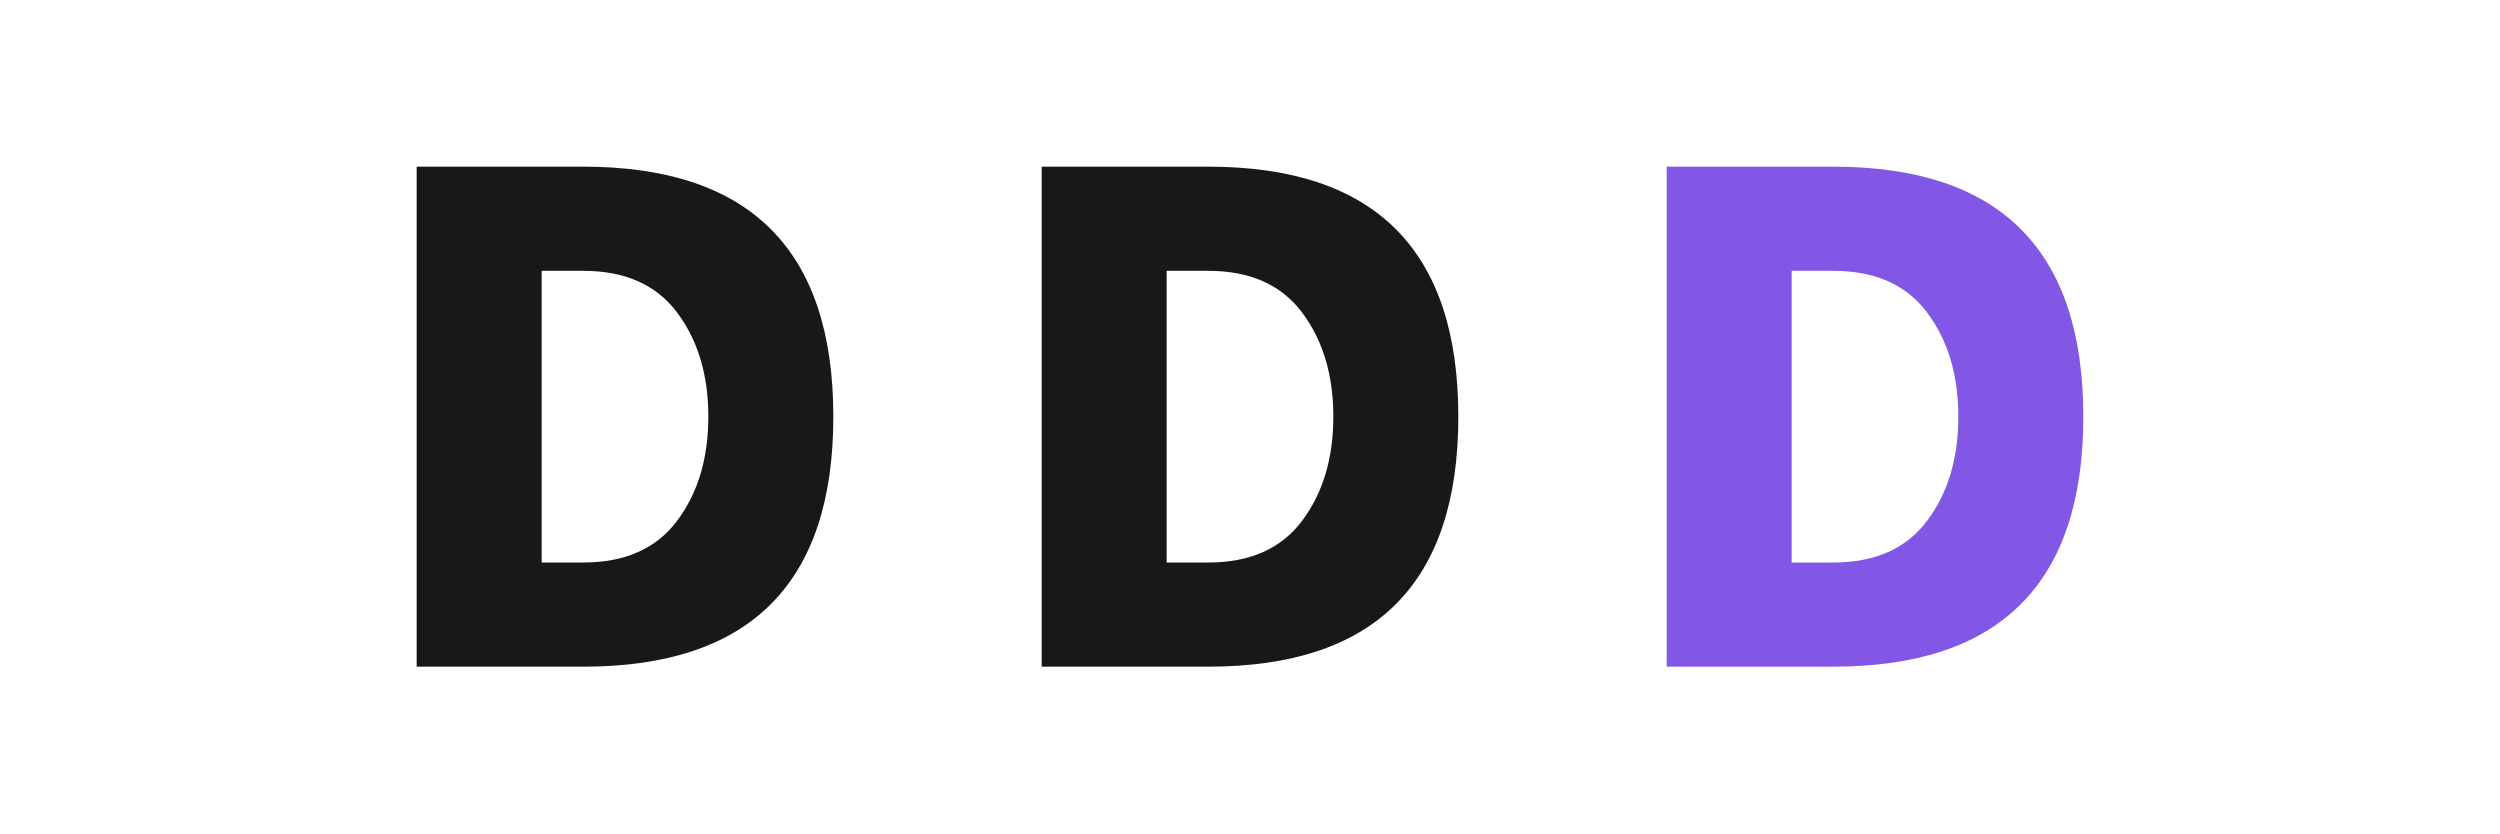
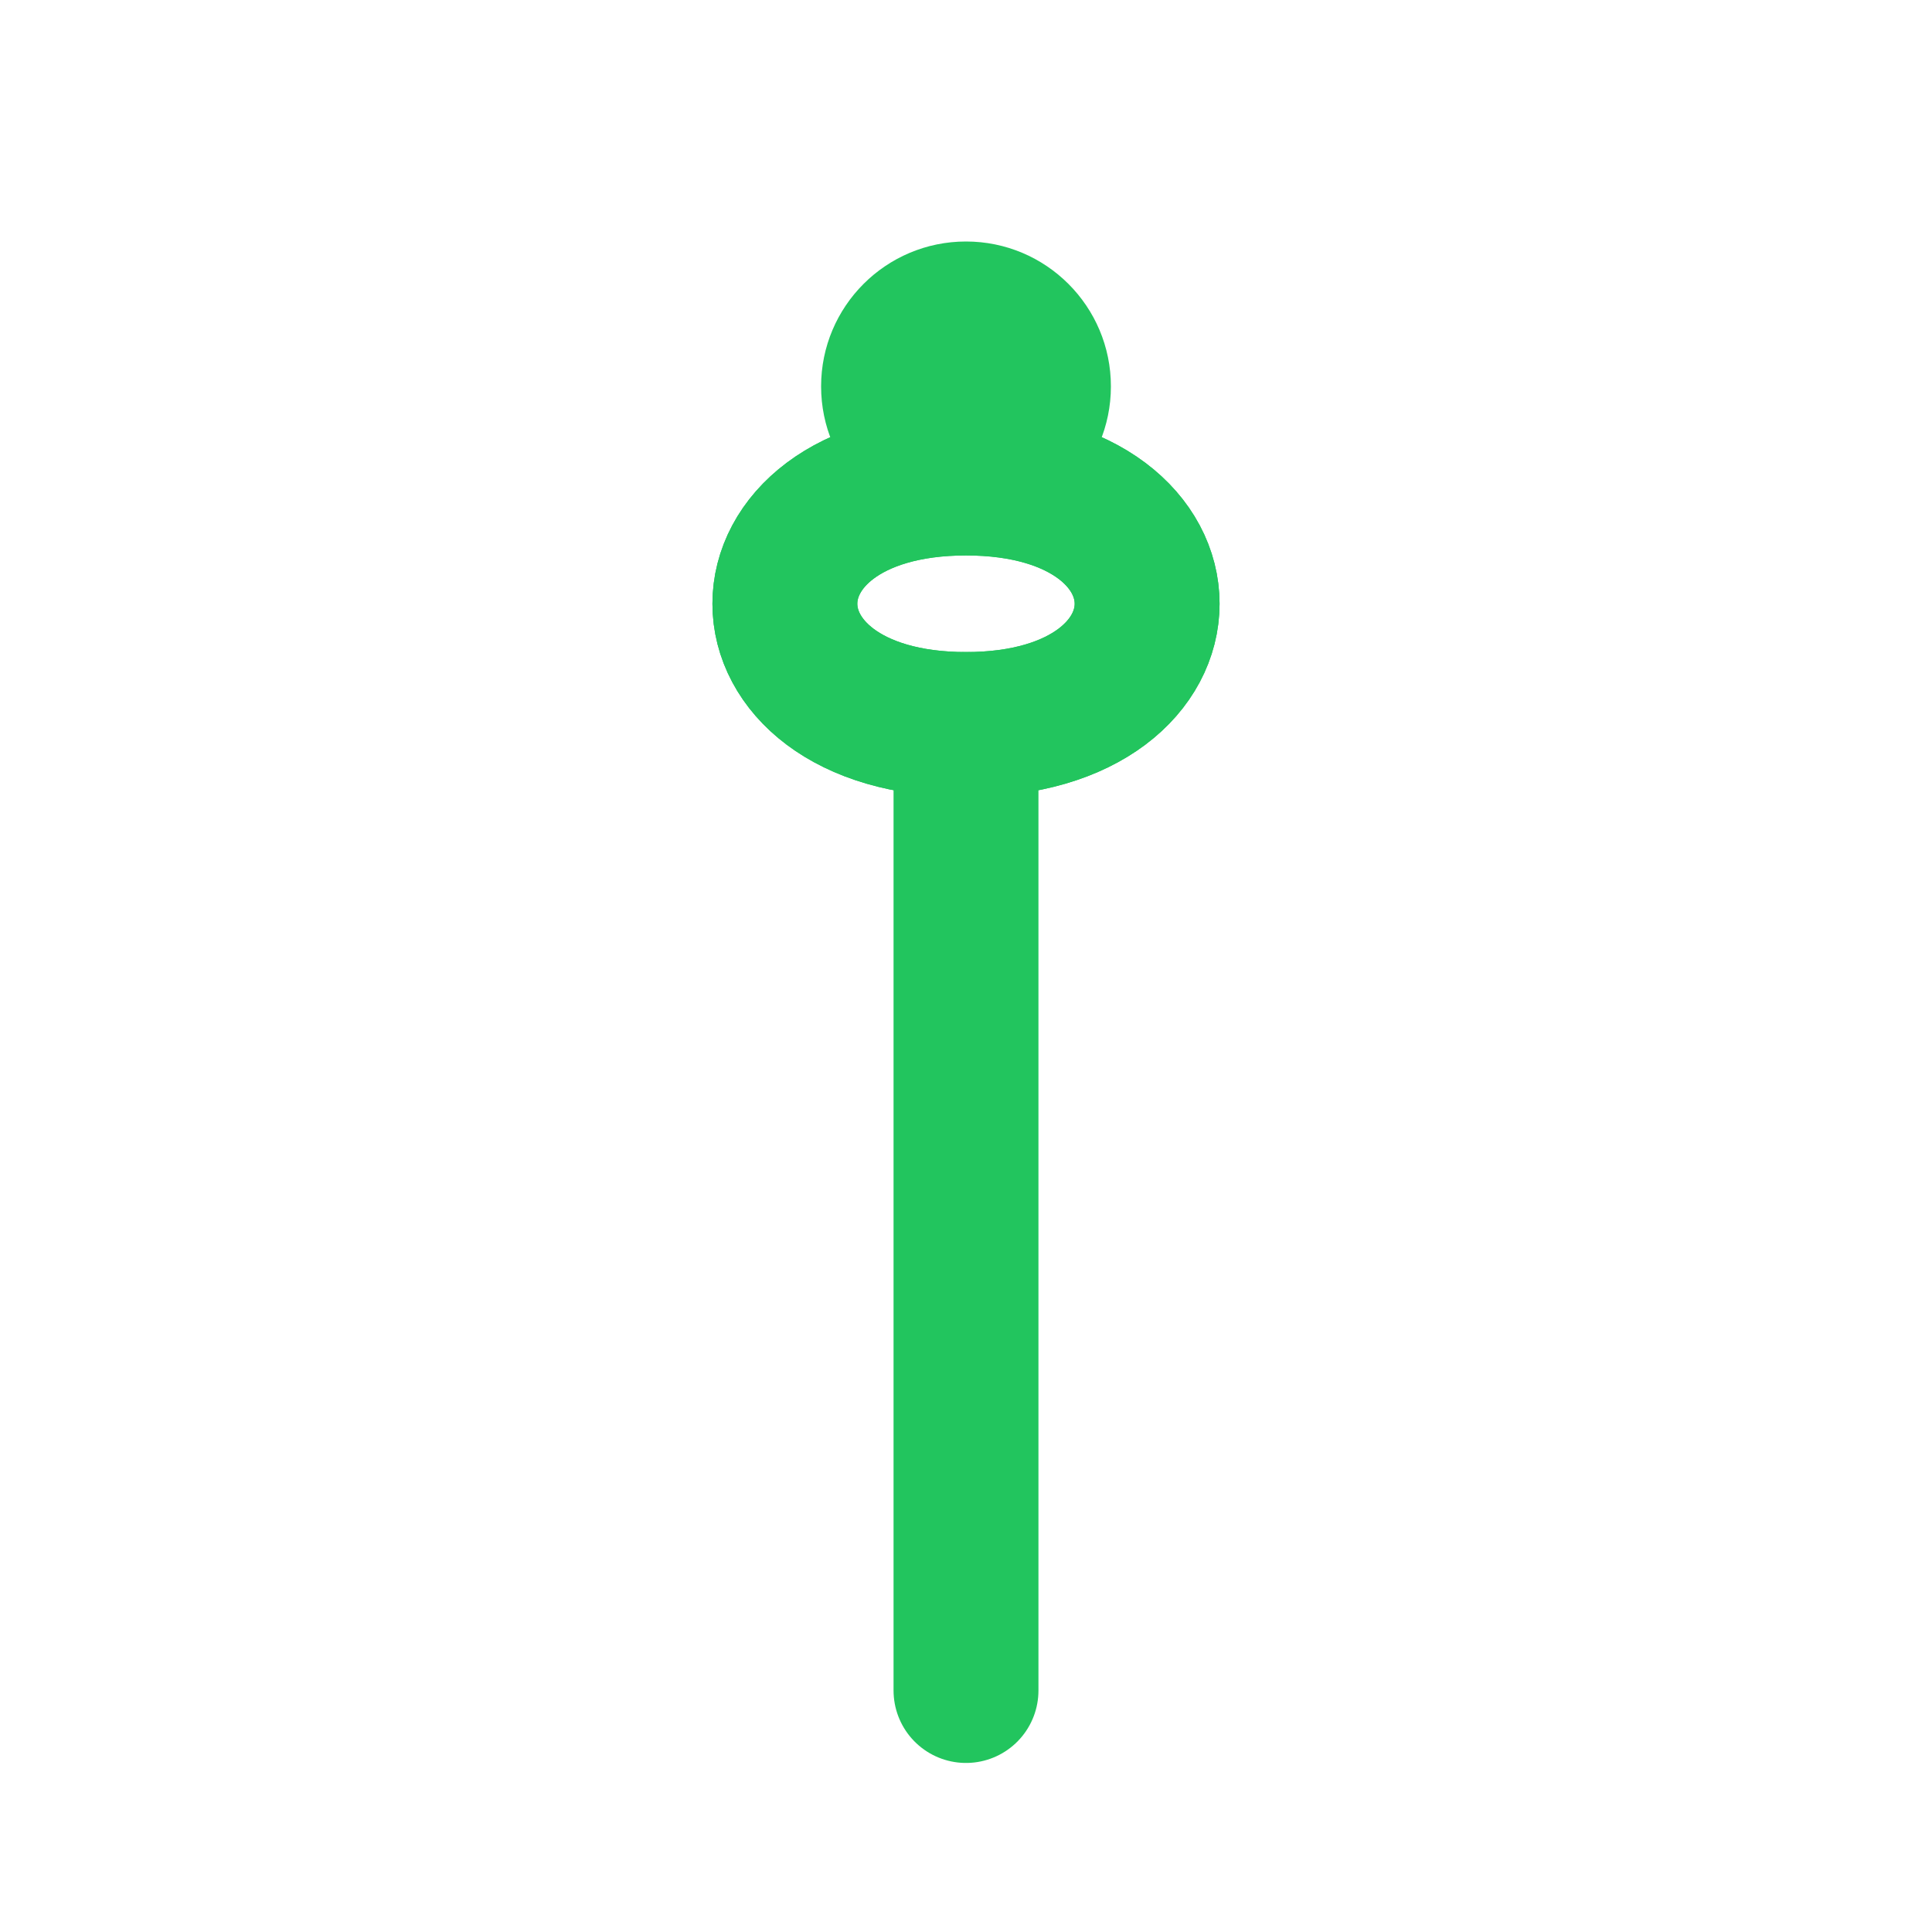
- <svg xmlns="http://www.w3.org/2000/svg" width="120" height="40" viewBox="0 0 120 40" fill="none">
-   <path d="M20 8 L20 32 L28 32 Q34 32 37 29 Q40 26 40 20 Q40 14 37 11 Q34 8 28 8 Z M26 13 L28 13 Q31 13 32.5 15 Q34 17 34 20 Q34 23 32.5 25 Q31 27 28 27 L26 27 Z" fill="#18171a" />
-   <path d="M50 8 L50 32 L58 32 Q64 32 67 29 Q70 26 70 20 Q70 14 67 11 Q64 8 58 8 Z M56 13 L58 13 Q61 13 62.5 15 Q64 17 64 20 Q64 23 62.5 25 Q61 27 58 27 L56 27 Z" fill="#18171a" />
-   <path d="M80 8 L80 32 L88 32 Q94 32 97 29 Q100 26 100 20 Q100 14 97 11 Q94 8 88 8 Z M86 13 L88 13 Q91 13 92.5 15 Q94 17 94 20 Q94 23 92.5 25 Q91 27 88 27 L86 27 Z" fill="#8257e5" />
+ <svg xmlns="http://www.w3.org/2000/svg" width="40" height="40" viewBox="0 0 40 40" fill="none">
+   <path d="M20 35 L20 15" stroke="#22c55e" stroke-width="3" stroke-linecap="round" />
+   <path d="M20 15 C15 15 15 10 20 10 C25 10 25 15 20 15" stroke="#22c55e" stroke-width="3" fill="none" />
+   <path d="M20 15 C25 15 25 10 20 10 C15 10 15 15 20 15" stroke="#22c55e" stroke-width="3" fill="none" />
+   <circle cx="20" cy="8" r="3" fill="#22c55e" />
</svg>
